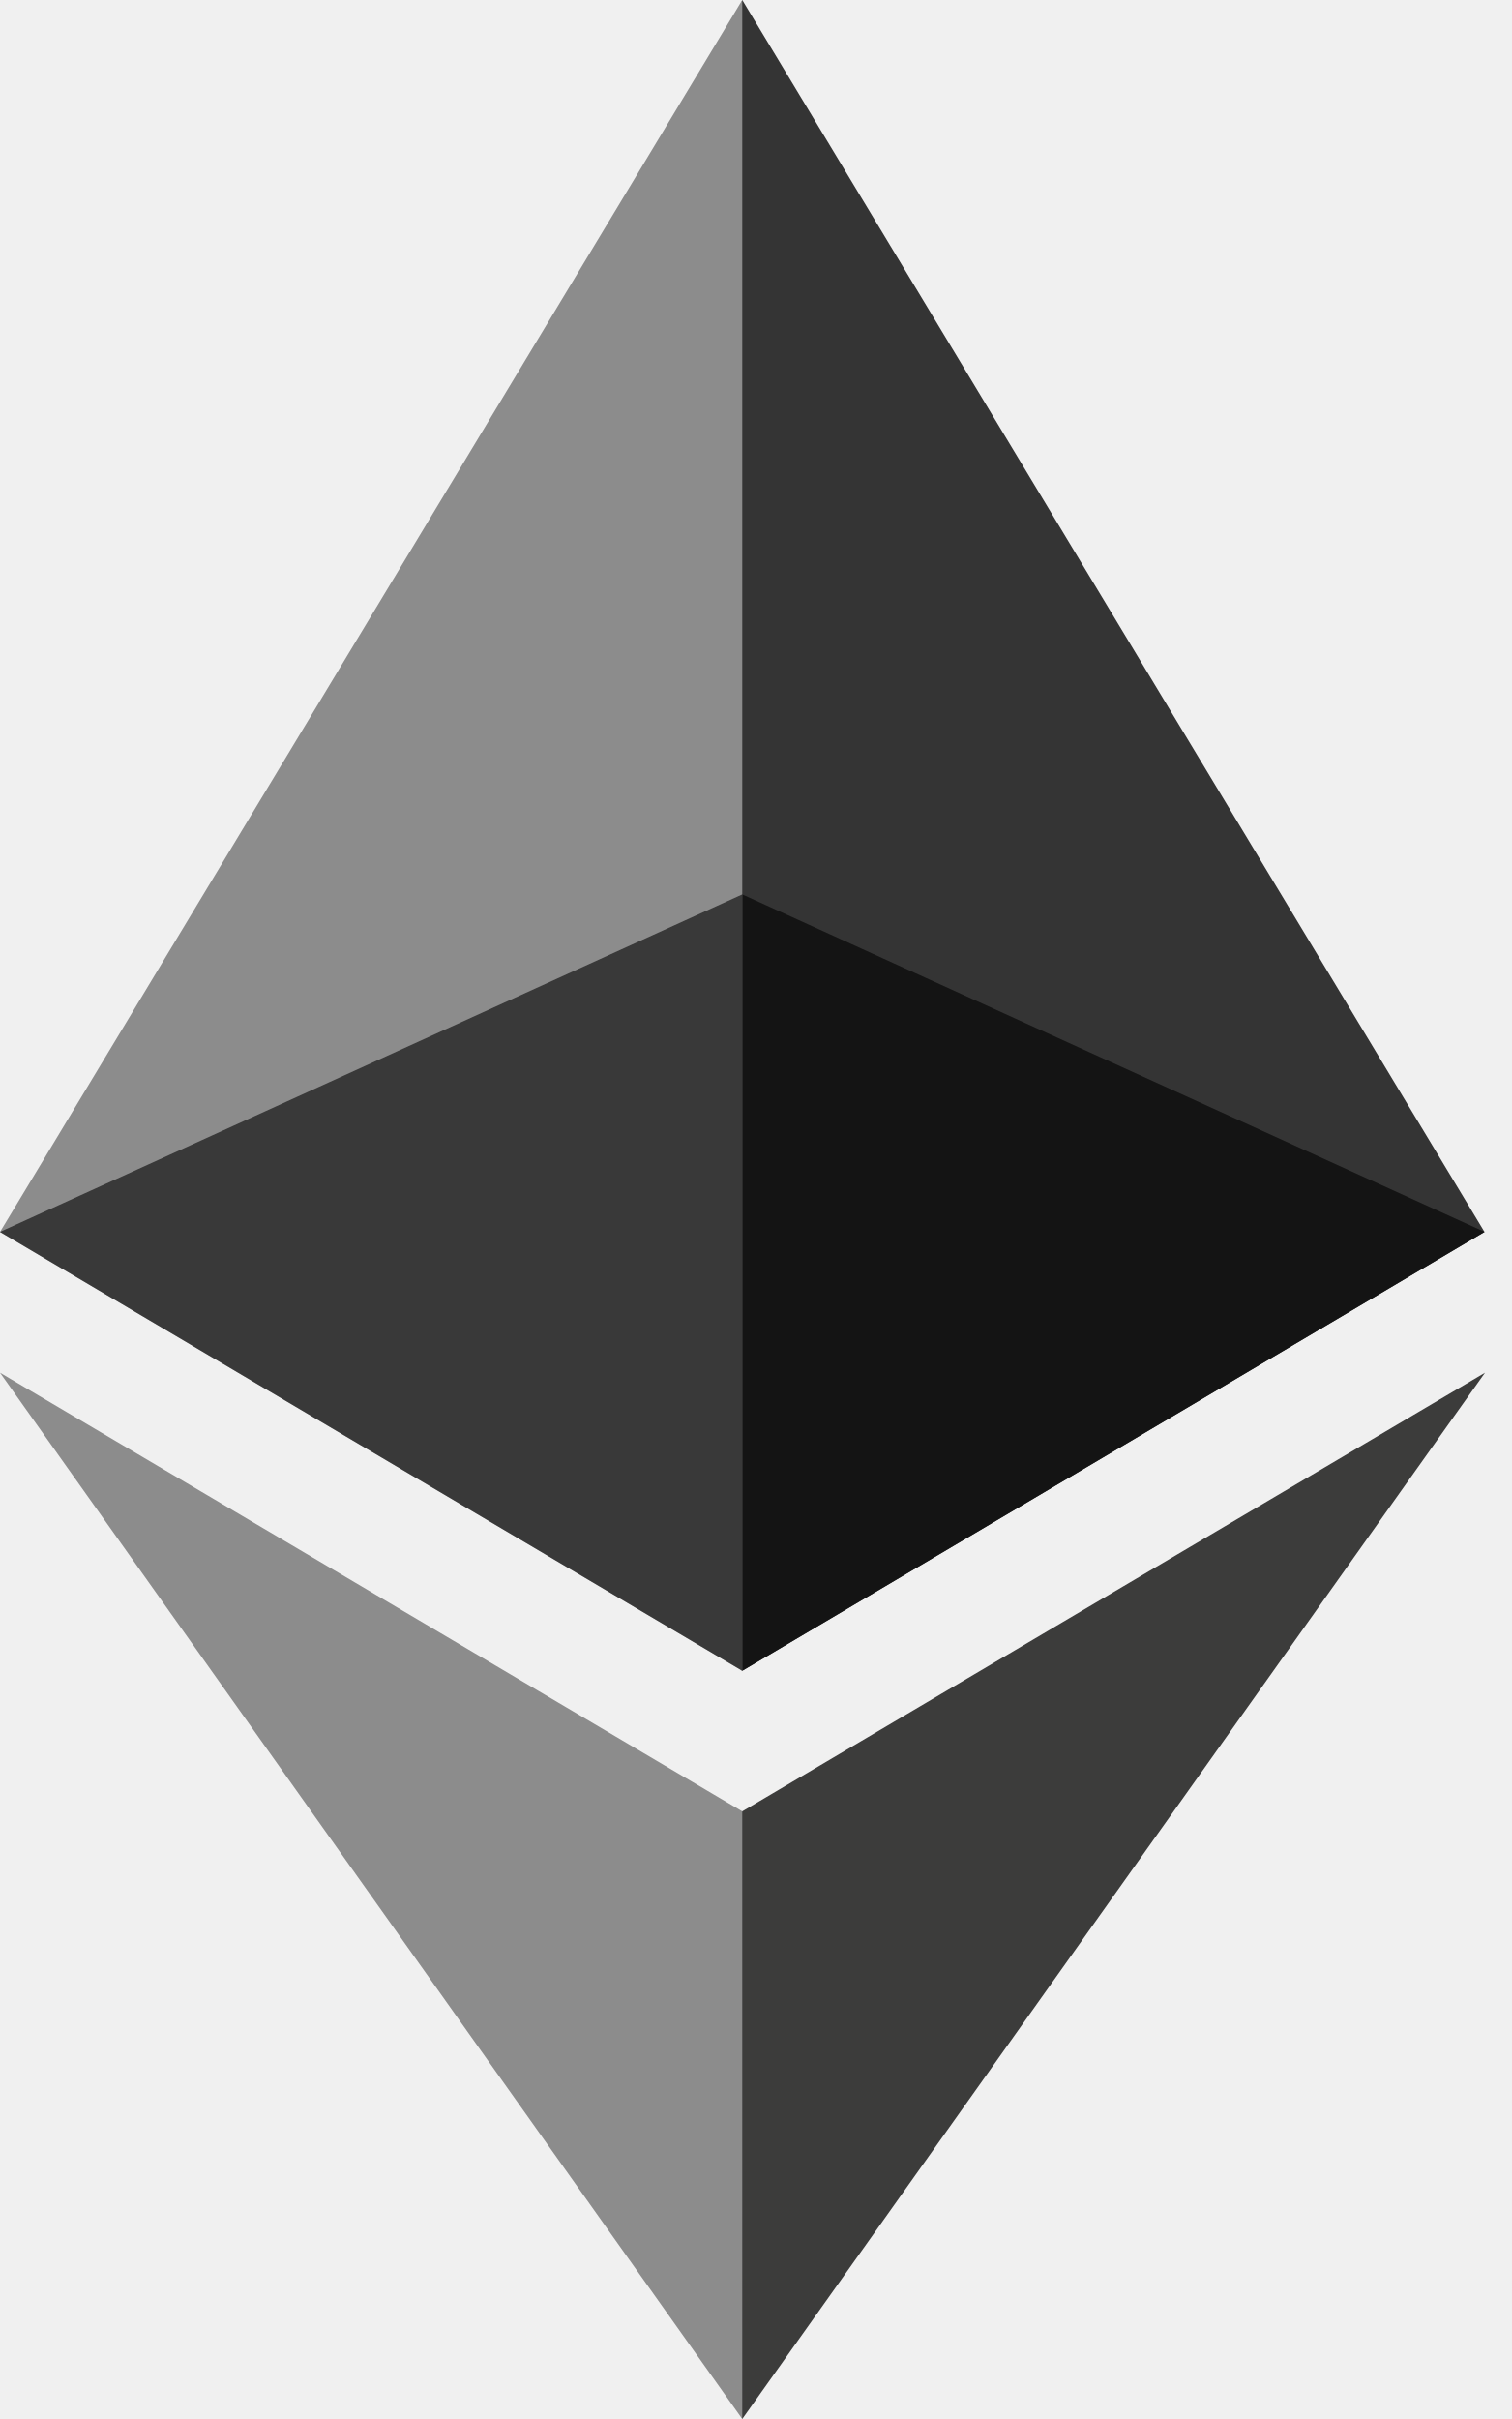
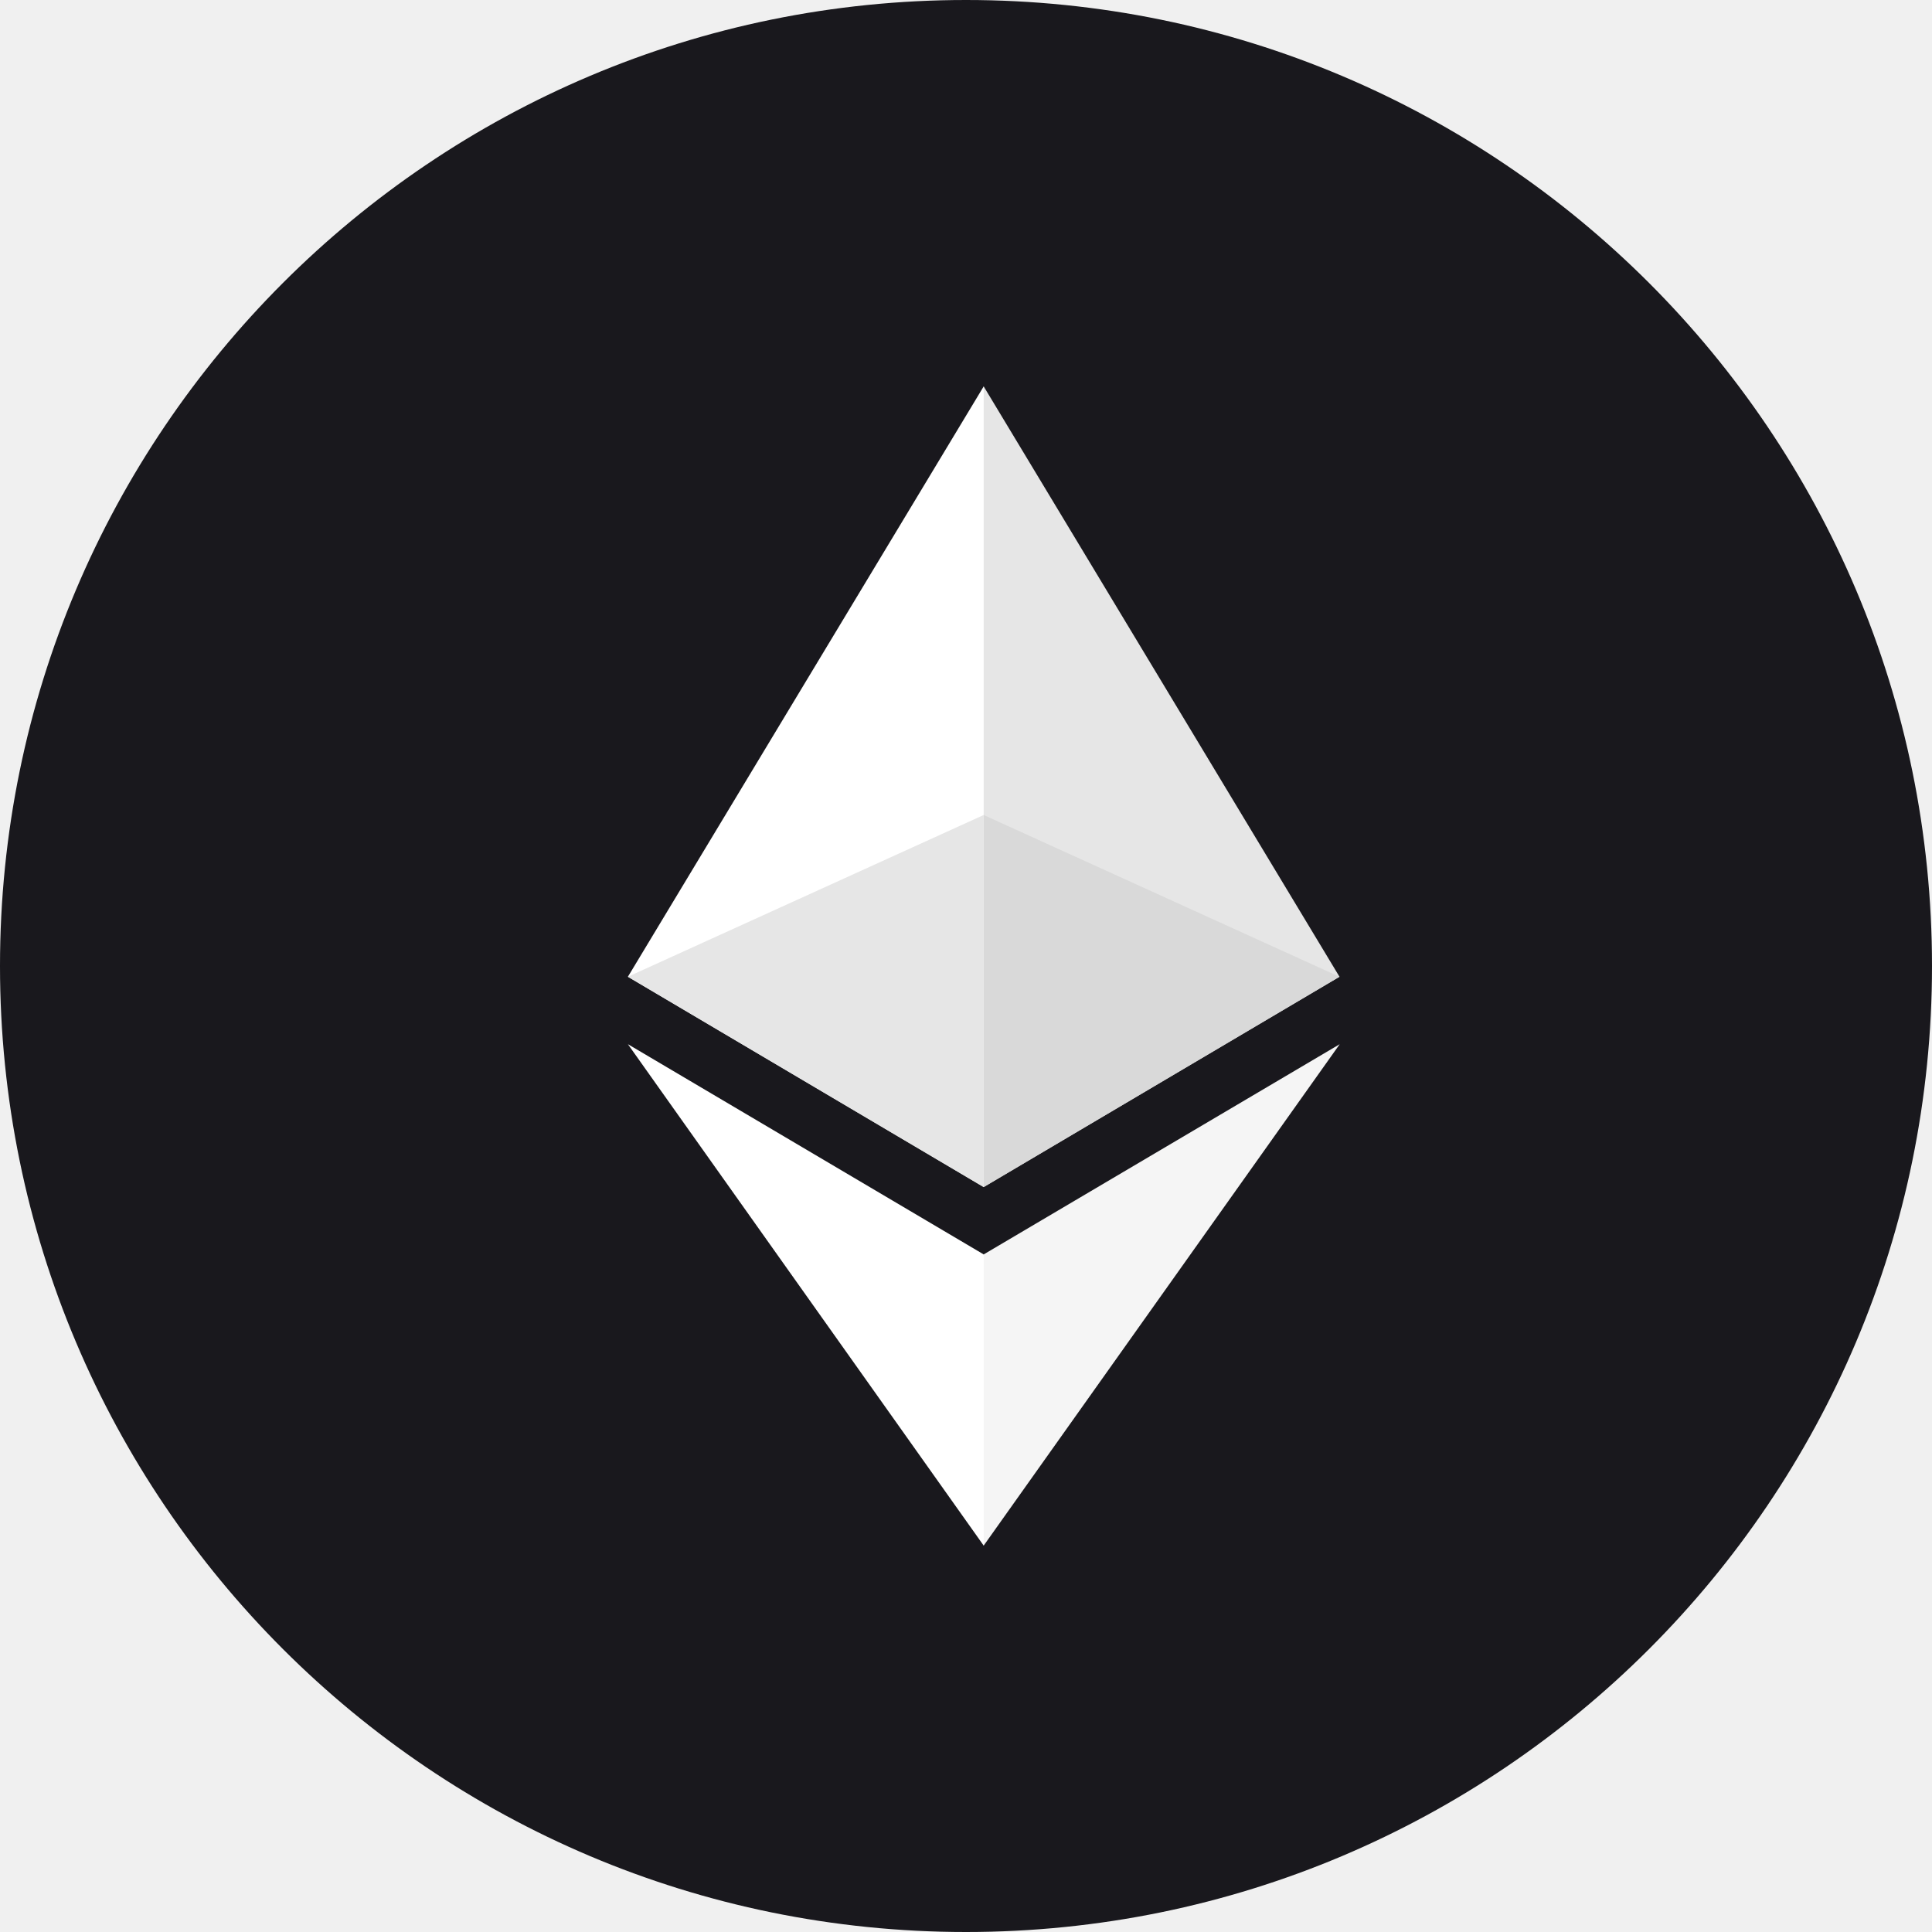
- <svg xmlns="http://www.w3.org/2000/svg" width="15" height="24" viewBox="0 0 15 24" fill="none">
-   <g clip-path="url(#clip0_434_469)">
-     <path d="M7.366 0L7.205 0.547V16.416L7.366 16.577L14.732 12.223L7.366 0Z" fill="#343434" />
-     <path d="M7.366 0L0 12.223L7.366 16.577V8.874V0Z" fill="#8C8C8C" />
-     <path d="M7.366 17.971L7.275 18.082V23.735L7.366 24L14.737 13.619L7.366 17.971Z" fill="#3C3C3B" />
-     <path d="M7.366 24V17.971L0 13.619L7.366 24Z" fill="#8C8C8C" />
-     <path d="M7.366 16.576L14.732 12.222L7.366 8.874V16.576Z" fill="#141414" />
-     <path d="M0 12.222L7.366 16.576V8.874L0 12.222Z" fill="#393939" />
+ <svg xmlns="http://www.w3.org/2000/svg" width="32" height="32" viewBox="0 0 32 32" fill="none">
+   <rect width="32" height="32" rx="16" fill="#19181D" />
+   <g clip-path="url(#clip0_498_819)">
+     <path d="M16.293 6.4L16.164 6.837V19.533L16.293 19.661L22.186 16.178L16.293 6.4Z" fill="#E6E6E6" />
+     <path d="M16.293 6.4L10.4 16.178L16.293 19.661V13.499V6.4Z" fill="white" />
+     <path d="M16.293 20.777L16.221 20.866V25.388L16.293 25.6L22.19 17.295L16.293 20.777Z" fill="#F5F5F5" />
+     <path d="M16.293 25.6V20.777L10.4 17.295L16.293 25.6Z" fill="white" />
+     <path d="M16.293 19.662L22.186 16.178L16.293 13.499V19.662Z" fill="#D9D9D9" />
+     <path d="M10.4 16.178L16.293 19.662V13.499L10.4 16.178Z" fill="#E6E6E6" />
  </g>
  <defs>
-     <clipPath id="clip0_434_469">
-       <rect width="14.737" height="24" fill="white" />
+     <clipPath id="clip0_498_819">
+       <rect width="11.79" height="19.2" fill="white" transform="translate(10.4 6.3999)" />
    </clipPath>
  </defs>
</svg>
